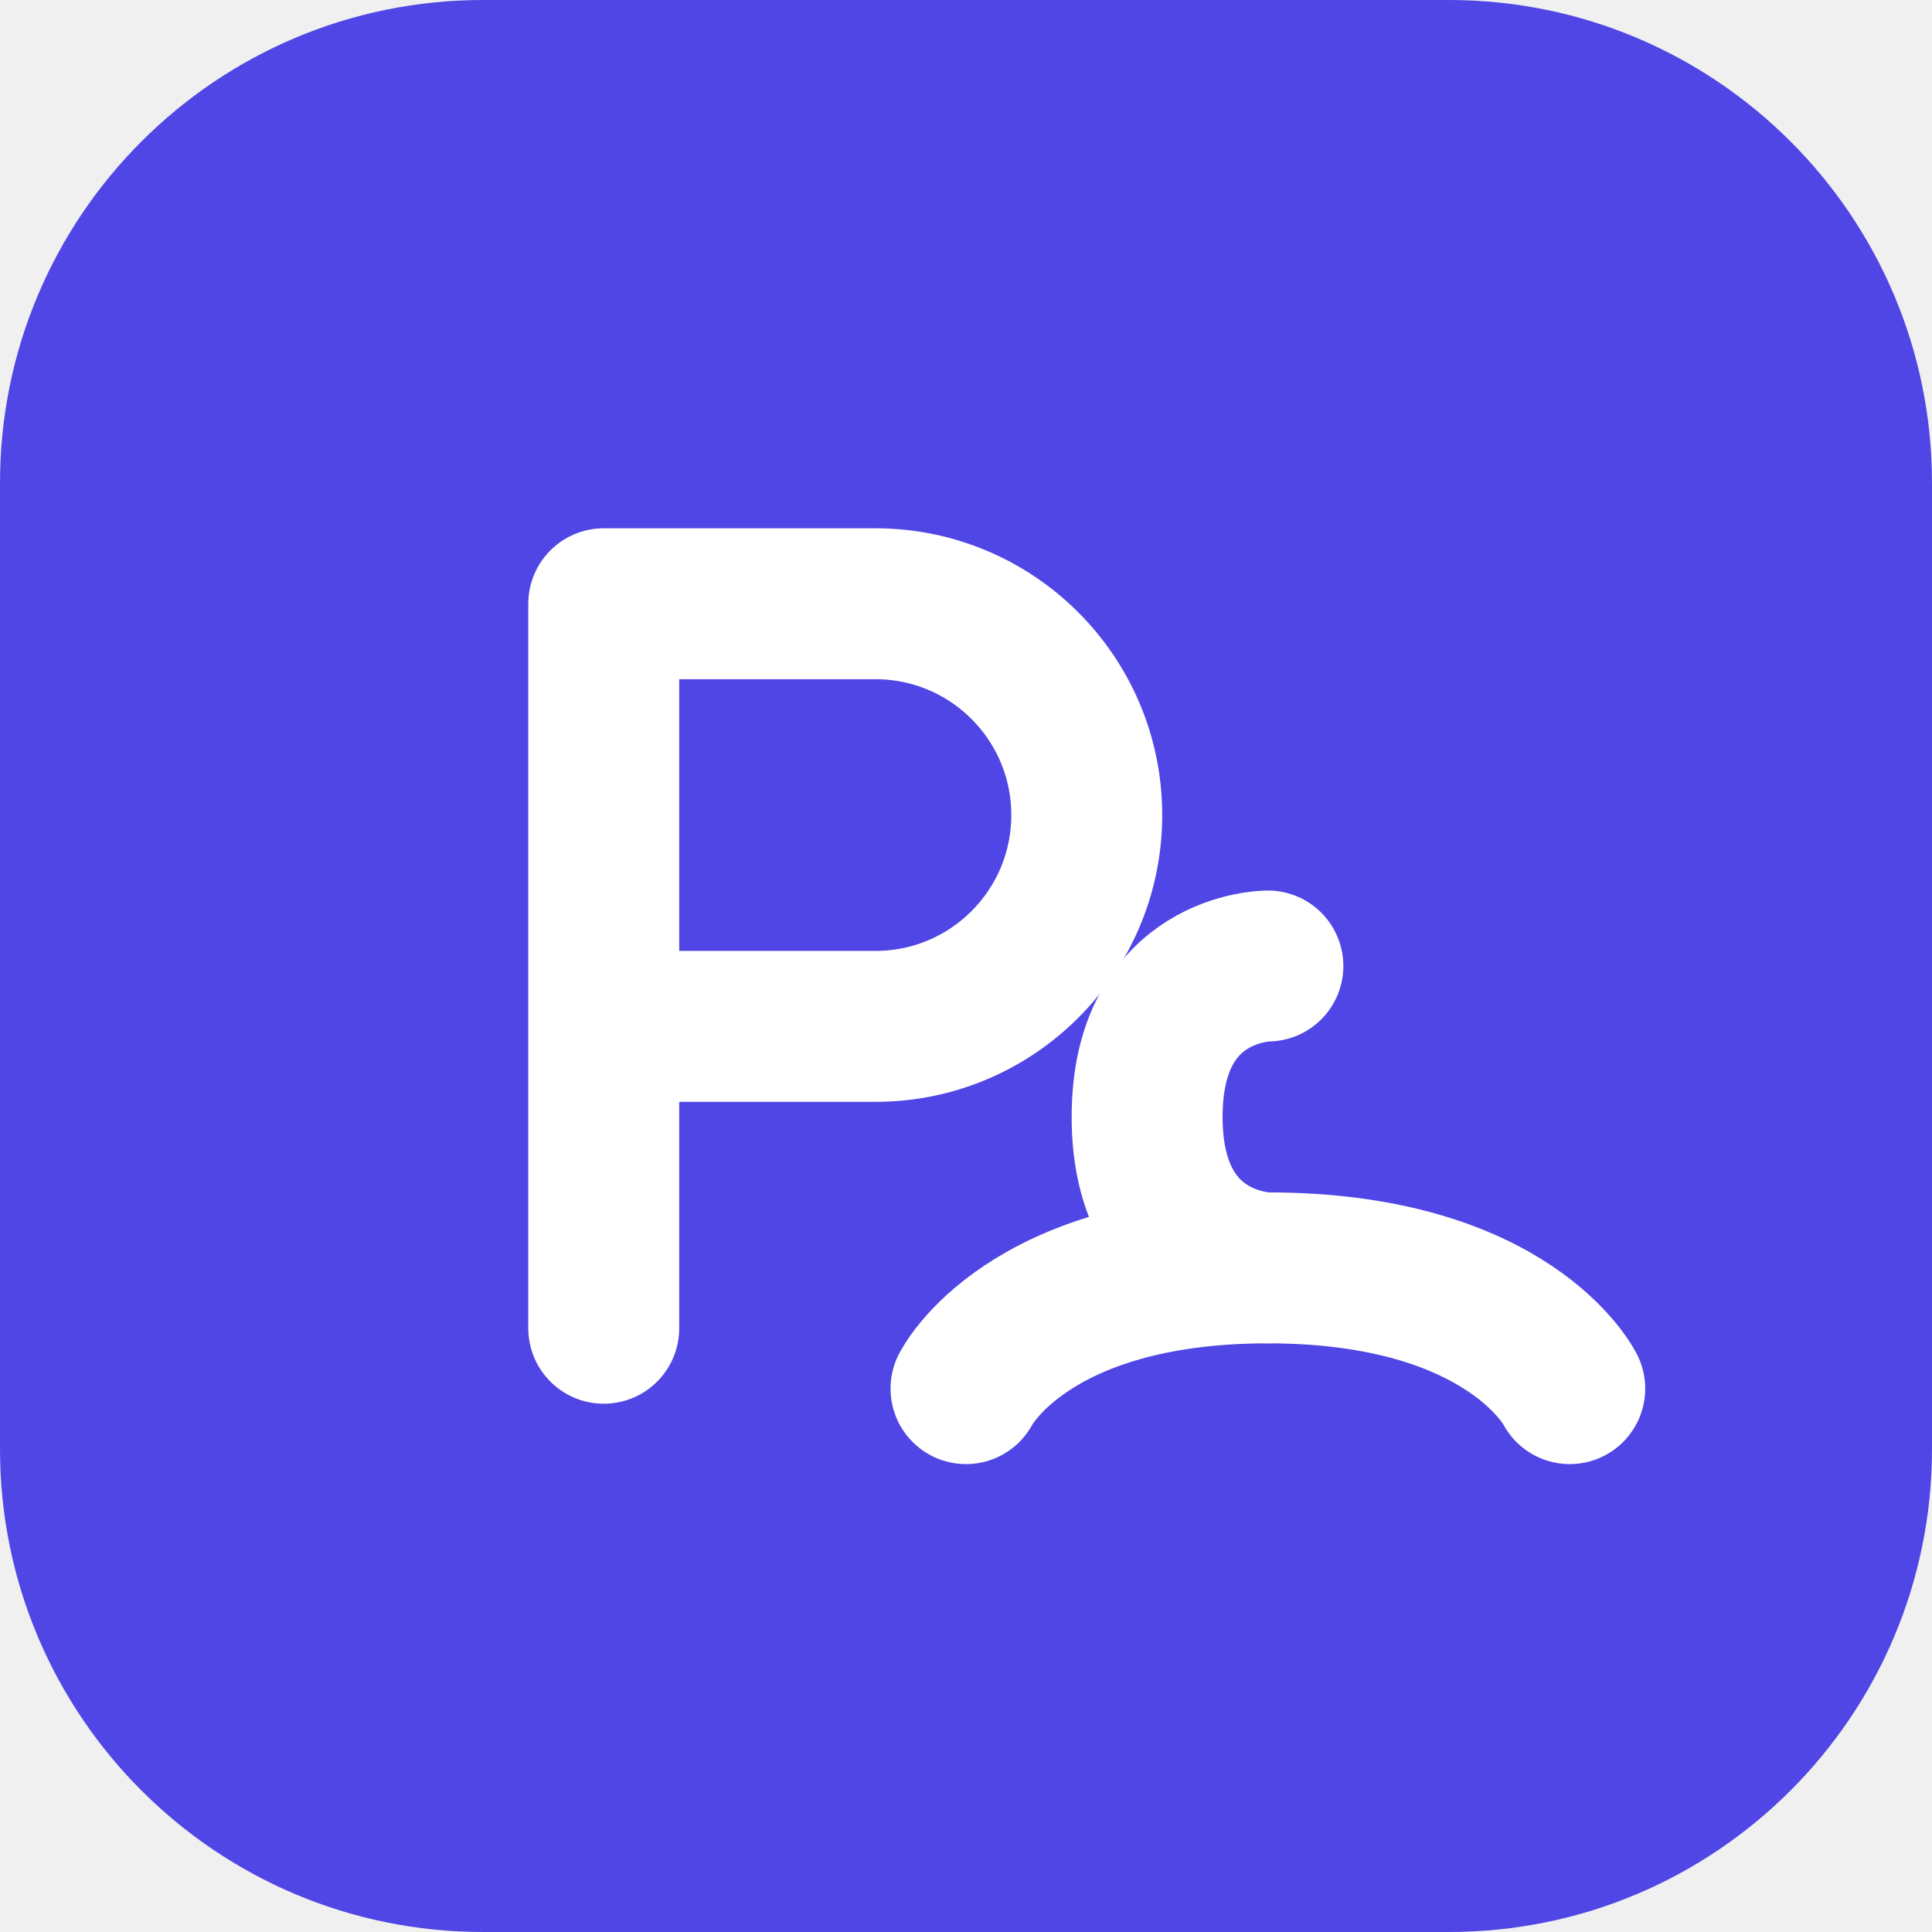
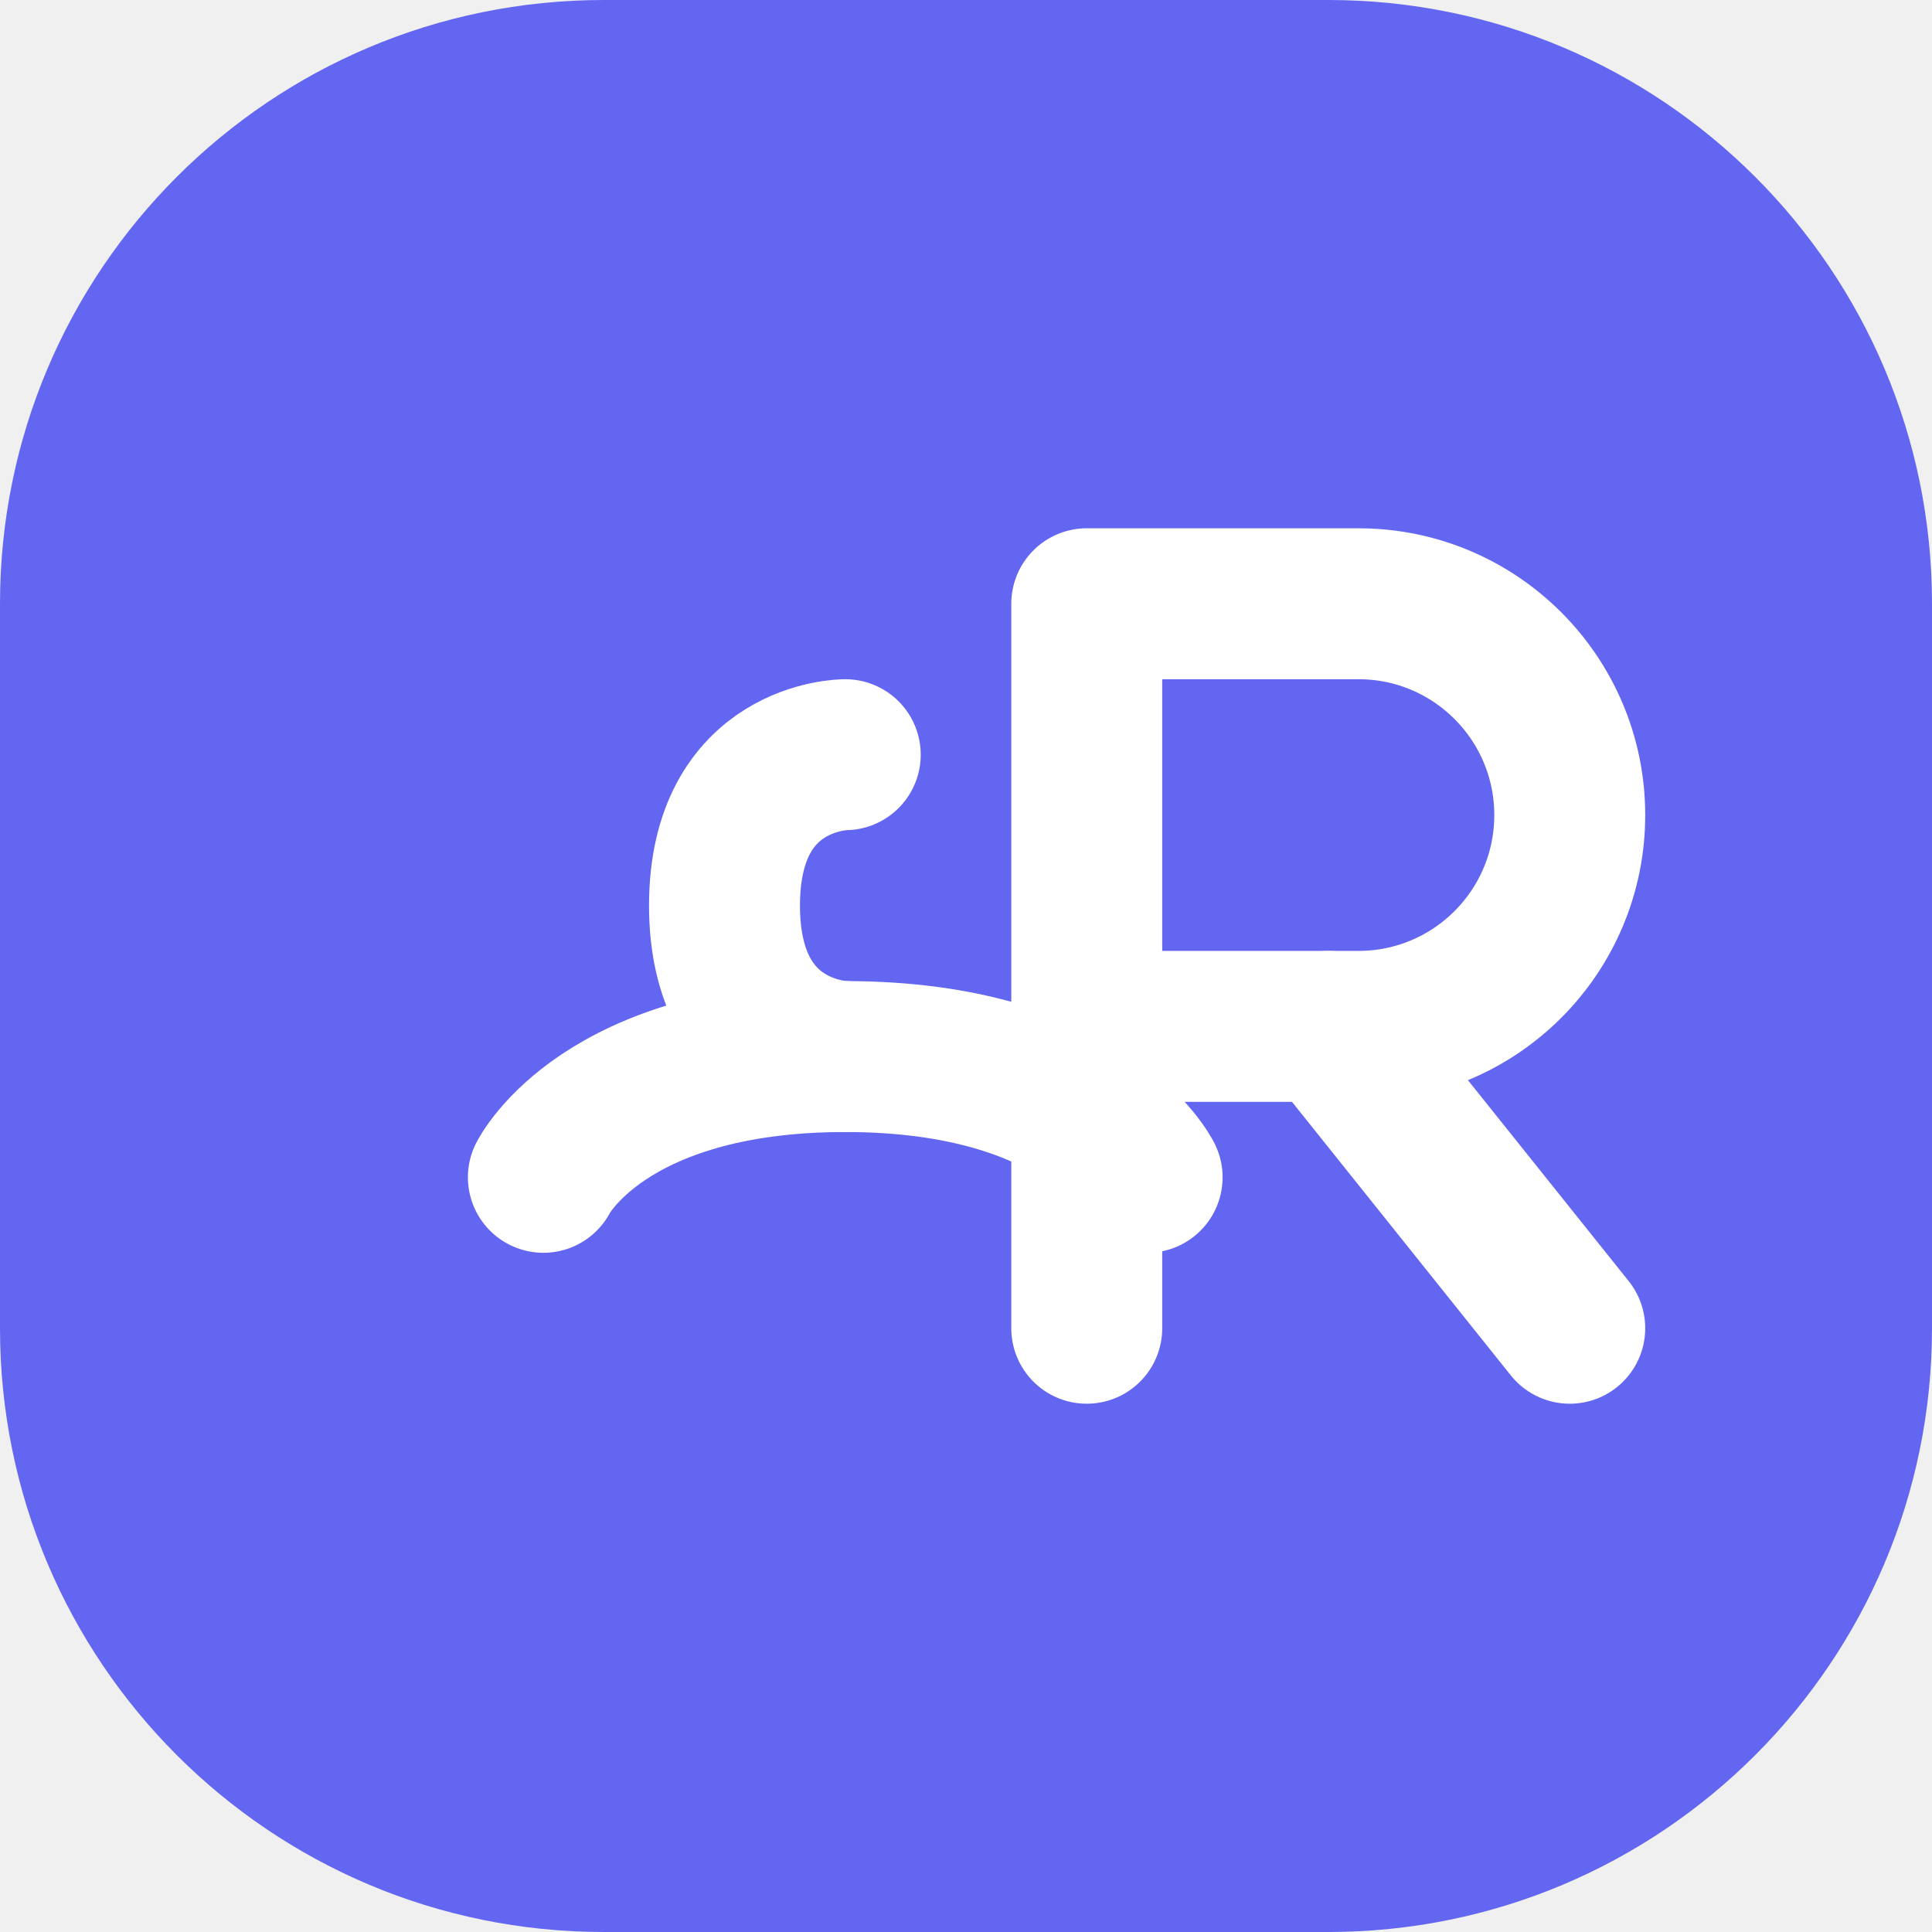
<svg xmlns="http://www.w3.org/2000/svg" width="32" height="32" viewBox="0 0 32 32" fill="none">
-   <rect width="32" height="32" rx="8" fill="#4f46e5" />
-   <path d="M10 22V10H14.5C16.433 10 18 11.567 18 13.5C18 15.433 16.433 17 14.5 17H10" stroke="white" stroke-width="2.5" stroke-linecap="round" stroke-linejoin="round" />
-   <path d="M16 23C16 23 17 21 21 21C25 21 26 23 26 23" stroke="white" stroke-width="2.5" stroke-linecap="round" />
-   <path d="M21 16C21 16 19 16 19 18.5C19 21 21 21 21 21" stroke="white" stroke-width="2.5" stroke-linecap="round" />
+   <rect width="32" height="32" rx="10" fill="#6366f1" />
+   <path d="M9 19.5C9 19.5 10 17.5 14 17.5C18 17.5 19 19.5 19 19.5" stroke="white" stroke-width="2.5" stroke-linecap="round" />
+   <path d="M14 12.5C14 12.5 12 12.5 12 15C12 17.5 14 17.5 14 17.5" stroke="white" stroke-width="2.5" stroke-linecap="round" />
+   <path d="M18 22V10H22.5C24.433 10 26 11.567 26 13.5C26 15.433 24.433 17 22.5 17H18" stroke="white" stroke-width="2.5" stroke-linecap="round" stroke-linejoin="round" />
+   <path d="M22 17L26 22" stroke="white" stroke-width="2.5" stroke-linecap="round" stroke-linejoin="round" />
</svg>
